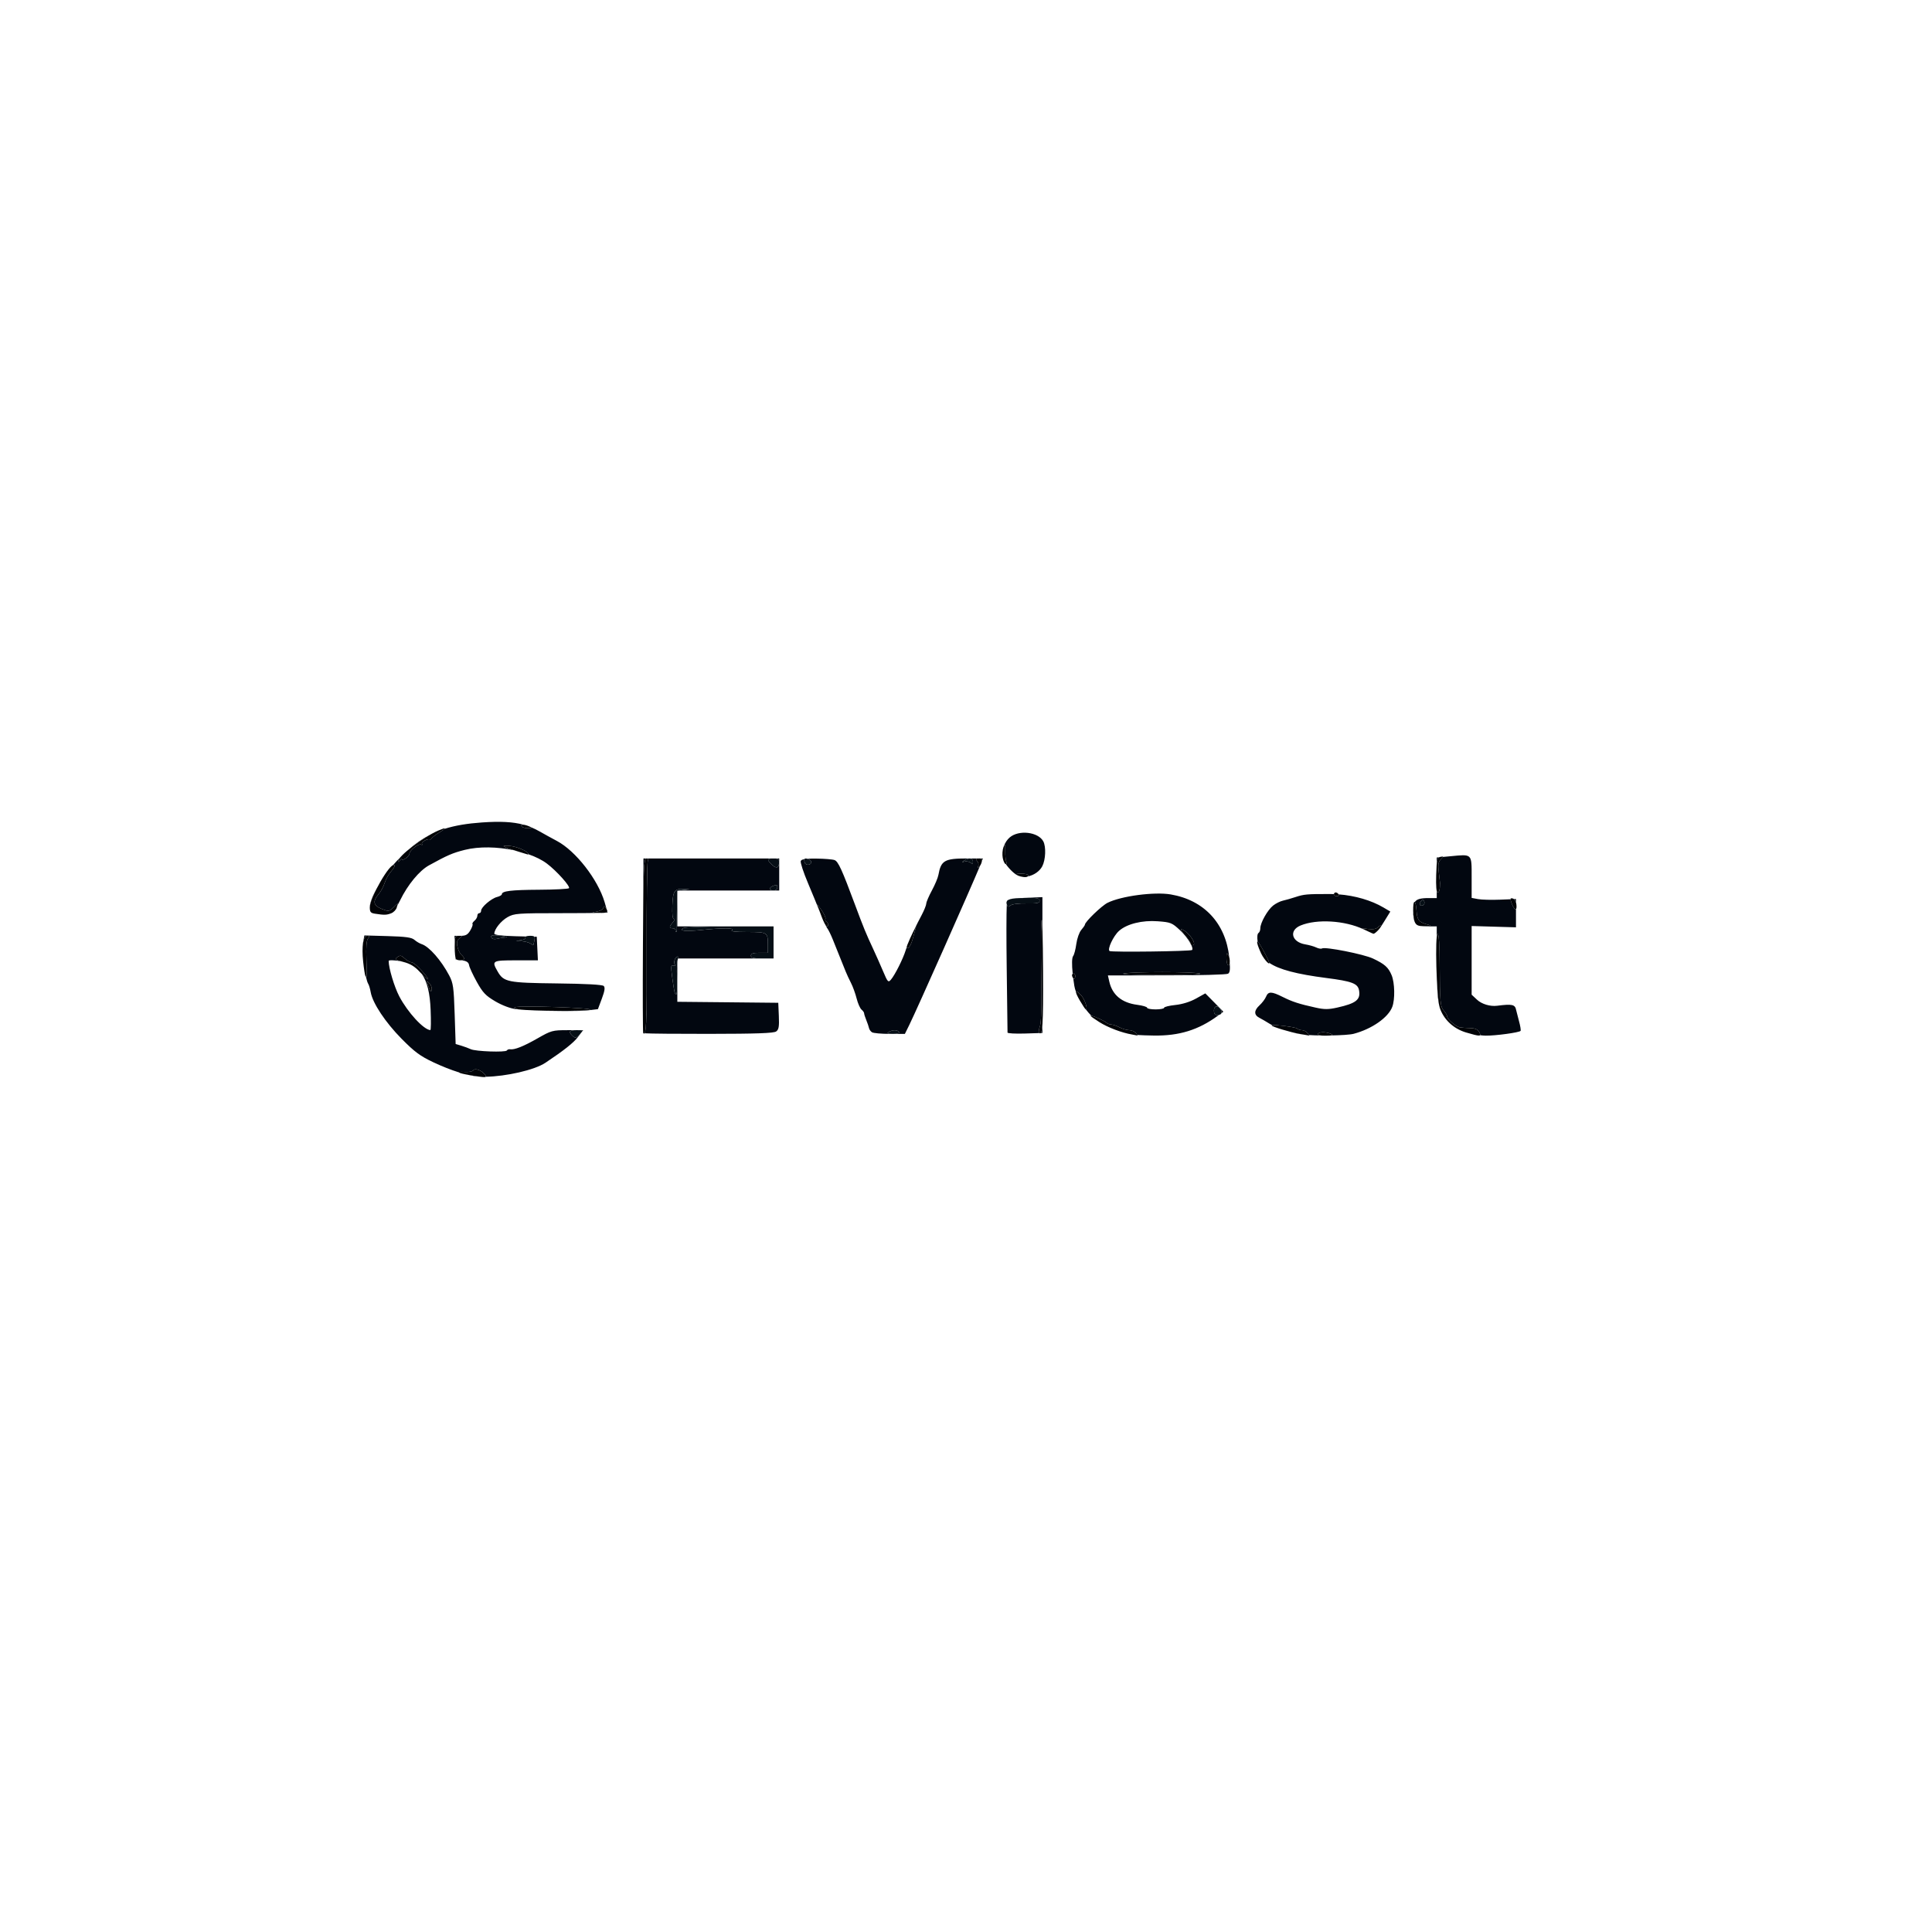
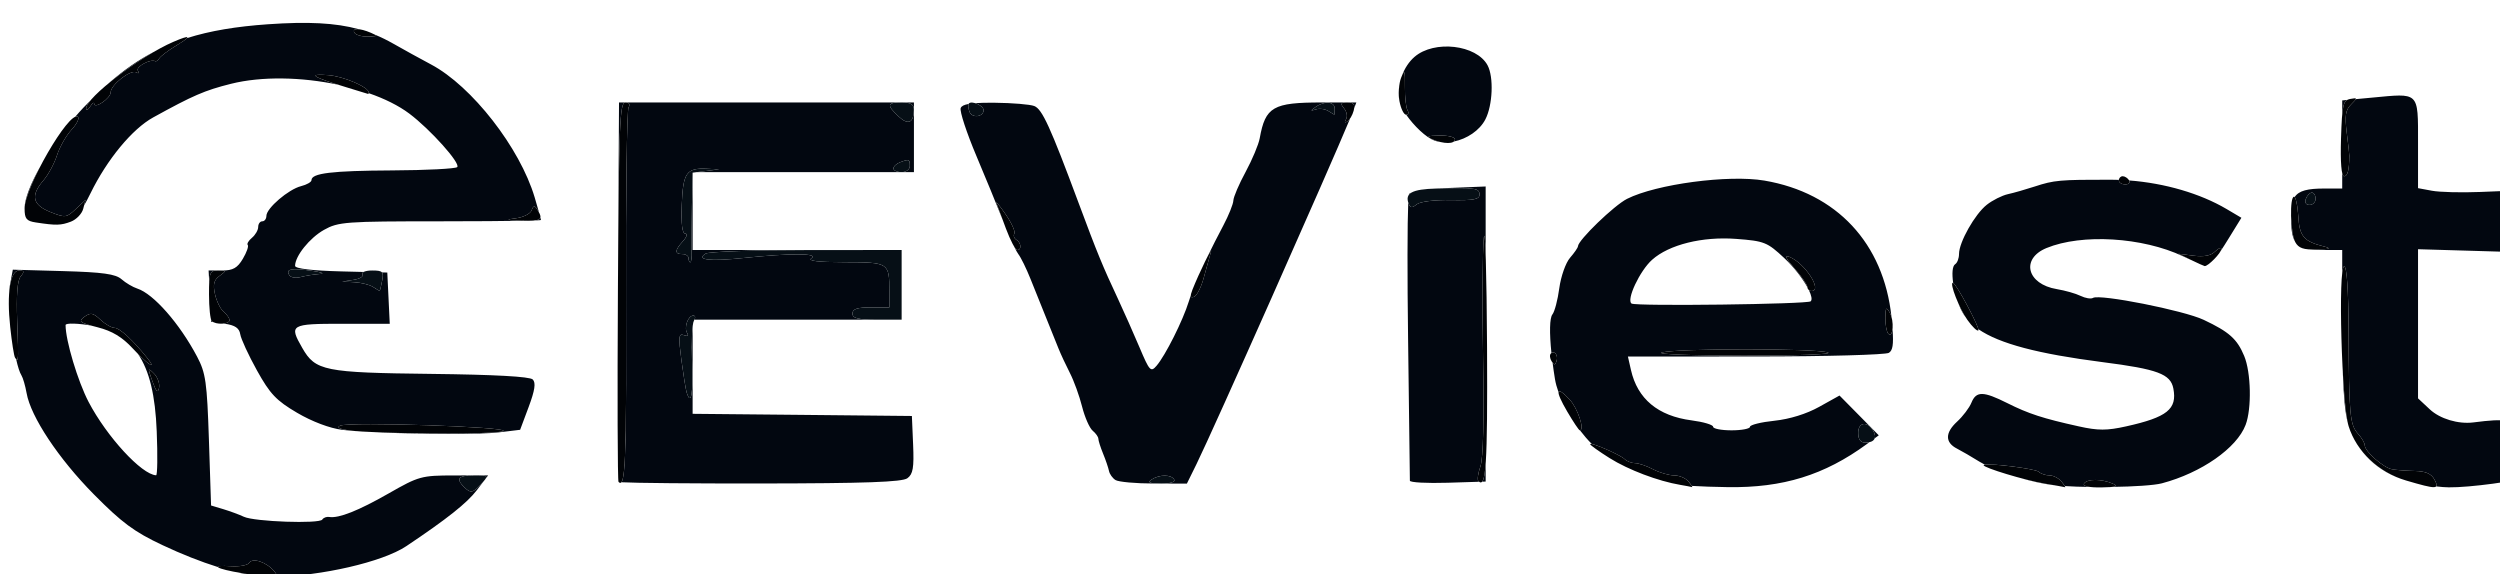
- <svg xmlns="http://www.w3.org/2000/svg" width="1024" height="1024" viewBox="0 0 1024 1024">
+ <svg xmlns="http://www.w3.org/2000/svg" viewBox="190 430 610 140">
  <g>
    <path d="M 643.40 535.62 C643.40,537.22 643.97,538.00 645.14,538.00 C645.51,538.00 645.83,537.97 646.12,537.90 L 645.50 538.36 C635.17,545.92 625.01,549.07 611.54,548.86 C608.36,548.82 605.10,548.70 602.79,548.56 C602.64,548.31 602.36,547.93 602.00,547.50 C601.32,546.67 599.74,546.00 598.49,546.00 C597.25,546.00 594.94,545.33 593.36,544.51 C591.79,543.68 589.80,543.01 588.95,543.01 C588.10,543.00 586.97,542.57 586.45,542.05 C585.51,541.12 579.94,538.62 578.40,538.33 C577.40,537.33 576.43,536.20 575.51,535.00 C576.71,534.88 574.93,529.56 572.99,527.49 C571.27,525.65 570.35,525.10 570.28,525.70 C569.87,524.57 569.58,523.50 569.41,522.50 C569.19,521.12 568.99,519.78 568.83,518.50 C569.28,519.13 569.50,519.01 569.79,518.14 C570.24,516.77 569.40,515.52 568.55,516.14 C568.04,511.19 568.10,507.57 568.79,506.72 C569.33,506.05 570.09,503.16 570.47,500.30 C570.86,497.45 572.03,494.11 573.09,492.90 C574.14,491.69 575.01,490.43 575.02,490.10 C575.05,488.60 583.86,480.10 587.00,478.52 C594.16,474.92 611.76,472.58 620.50,474.06 C638.16,477.07 649.60,489.34 651.52,507.31 C651.41,506.93 651.27,506.58 651.10,506.28 C650.22,504.77 650.06,504.97 650.03,507.58 C650.01,509.28 650.34,511.01 650.75,511.43 C651.31,512.00 651.67,511.33 651.78,510.27 C652.06,514.15 651.81,515.51 650.89,516.09 C650.13,516.57 635.48,516.98 618.36,516.98 L 587.21 517.00 L 587.95 520.26 C589.54,527.33 594.55,531.50 602.75,532.57 C605.64,532.95 608.00,533.65 608.00,534.13 C608.00,534.61 610.03,535.00 612.50,535.00 C614.97,535.00 617.00,534.61 617.00,534.14 C617.00,533.67 619.68,533.00 622.97,532.66 C626.68,532.27 630.80,530.99 633.88,529.27 L 638.84 526.51 L 643.63 531.36 L 648.42 536.22 L 647.43 536.94 C647.61,536.44 647.48,535.78 647.01,535.02 C645.56,532.68 643.40,533.03 643.40,535.62 ZM 273.50 534.88 C270.46,534.50 266.15,532.87 262.49,530.72 C257.40,527.73 255.89,526.13 252.70,520.39 C250.63,516.66 248.79,512.68 248.62,511.55 C248.39,510.07 247.36,509.36 244.90,509.00 L 244.56 508.95 C245.36,508.85 246.00,508.57 246.00,508.12 C246.00,507.64 245.35,506.71 244.56,506.05 C243.77,505.40 242.82,503.46 242.45,501.75 C241.92,499.37 242.19,498.34 243.57,497.32 C245.28,496.08 245.25,496.00 243.19,496.00 C241.63,496.00 241.17,496.30 241.05,498.95 L 240.90 496.00 L 244.24 496.00 C246.84,496.00 247.94,495.38 249.26,493.14 C250.19,491.57 250.72,490.06 250.45,489.78 C250.18,489.51 250.64,488.72 251.48,488.02 C252.31,487.32 253.00,486.14 253.00,485.38 C253.00,484.62 253.45,484.00 254.00,484.00 C254.55,484.00 255.00,483.40 255.00,482.67 C255.00,480.81 260.39,476.19 263.46,475.42 C264.86,475.07 266.00,474.41 266.00,473.96 C266.00,472.26 270.93,471.66 285.67,471.58 C294.01,471.54 301.16,471.17 301.56,470.77 C302.45,469.88 294.98,461.55 289.86,457.71 C287.24,455.75 283.83,454.07 279.99,452.74 C280.00,452.70 280.00,452.66 280.00,452.62 C280.00,451.26 273.81,448.60 270.02,448.33 C265.39,447.99 265.97,448.62 272.45,450.66 C263.64,448.80 253.90,448.56 246.35,450.45 C239.93,452.06 237.08,453.30 227.38,458.65 C222.27,461.46 216.13,468.89 212.08,477.17 C211.52,478.31 211.00,479.30 210.51,480.15 L 210.87 478.77 L 208.49 481.01 C206.21,483.15 205.92,483.18 202.31,481.74 C197.90,479.98 197.40,477.73 200.61,474.00 C201.79,472.62 203.28,469.86 203.92,467.85 C204.57,465.84 206.17,463.03 207.48,461.62 C208.79,460.20 209.46,458.79 208.97,458.48 C208.81,458.38 208.60,458.39 208.35,458.50 C209.01,457.73 209.68,456.98 210.35,456.27 C210.95,455.64 211.55,455.03 212.14,454.44 C211.42,455.29 211.01,455.99 211.02,456.45 C211.02,457.03 211.47,456.83 212.00,456.00 C212.53,455.17 212.98,454.85 212.98,455.29 C213.01,456.70 217.00,453.97 217.00,452.54 C217.00,450.69 221.95,446.85 223.27,447.67 C223.85,448.02 224.01,447.83 223.64,447.23 C223.06,446.29 226.79,444.28 227.89,444.94 C228.10,445.07 228.55,444.74 228.89,444.21 C229.22,443.68 231.07,442.30 233.00,441.13 C234.48,440.23 235.35,439.62 235.62,439.30 C241.29,437.50 247.68,436.46 255.39,435.92 C265.05,435.25 271.79,435.55 277.53,437.12 C276.54,437.02 276.08,437.32 276.50,438.00 C276.84,438.55 278.33,438.97 279.81,438.93 C281.59,438.88 282.09,438.82 281.50,438.47 C283.02,439.09 284.49,439.82 285.97,440.66 C288.46,442.08 292.60,444.36 295.18,445.73 C305.13,451.01 316.86,466.06 320.46,478.16 C320.87,479.55 321.24,480.85 321.52,481.84 C321.41,481.64 321.28,481.41 321.12,481.17 C320.44,480.08 320.17,480.12 319.70,481.35 C319.38,482.18 317.63,483.05 315.81,483.27 C313.20,483.59 313.50,483.71 317.25,483.84 C317.46,483.85 317.66,483.85 317.86,483.86 C313.43,483.94 305.90,484.00 297.39,484.00 C274.26,484.00 272.55,484.13 269.05,486.09 C265.55,488.06 262.00,492.48 262.00,494.87 C262.00,495.54 266.15,496.04 273.25,496.22 L 278.73 496.36 C278.44,496.51 278.32,496.71 278.46,496.93 C278.77,497.44 277.79,498.05 276.27,498.28 L 273.50 498.70 L 276.50 498.87 C278.15,498.96 280.17,499.47 281.00,500.00 C281.83,500.53 282.56,500.98 282.63,500.98 C282.71,500.99 282.98,499.88 283.24,498.50 C283.45,497.44 283.49,496.82 283.19,496.47 L 284.50 496.50 L 284.80 502.75 L 285.10 509.00 L 273.55 509.00 C260.83,509.00 260.49,509.21 263.75,514.89 C266.96,520.50 269.11,520.93 295.20,521.23 C310.68,521.41 319.28,521.88 319.99,522.59 C320.79,523.39 320.51,525.23 319.00,529.28 L 316.91 534.87 L 311.70 535.50 C307.36,536.04 292.78,535.96 282.38,535.50 C293.54,535.94 311.78,535.87 312.82,535.18 C314.34,534.16 275.47,532.86 273.04,533.85 C272.05,534.25 272.76,534.66 275.00,534.99 C275.54,535.07 276.26,535.14 277.12,535.21 C275.69,535.11 274.46,535.00 273.50,534.88 ZM 357.54 525.75 C358.62,529.16 359.16,526.12 358.86,518.25 C358.73,514.84 358.79,511.59 359.00,509.74 L 359.00 530.97 L 385.75 531.23 L 412.50 531.50 L 412.80 538.48 C413.04,544.12 412.78,545.69 411.40,546.69 C410.14,547.62 401.11,547.94 375.53,547.97 C358.94,547.99 344.87,547.86 341.62,547.67 C342.69,546.36 342.86,536.43 342.76,502.71 C342.68,477.80 342.96,456.87 343.37,456.21 C343.83,455.46 343.53,455.00 342.58,455.00 C341.22,455.00 341.01,460.38 340.77,501.08 L 341.04 455.00 L 413.00 455.00 L 413.00 472.00 L 360.02 472.00 L 362.25 471.72 L 365.50 471.32 L 362.50 471.18 C357.50,470.93 356.65,472.15 356.35,479.93 C356.17,484.62 356.46,487.00 357.20,487.00 C357.82,487.00 357.58,487.81 356.65,488.83 C354.60,491.10 354.56,492.00 356.50,492.00 C357.33,492.00 358.00,492.45 358.00,493.00 C358.00,493.55 358.20,494.00 358.44,494.00 C358.68,494.00 358.83,492.76 358.77,491.25 C358.71,489.74 358.74,484.82 358.83,480.31 L 359.00 472.13 L 359.00 491.00 L 410.00 491.00 L 386.75 491.02 C373.96,491.02 362.90,491.41 362.17,491.88 C359.72,493.43 363.16,493.82 371.54,492.94 C382.83,491.76 389.88,491.78 388.00,493.00 C386.97,493.66 389.55,493.97 396.14,493.98 C406.87,494.00 407.00,494.09 407.00,501.08 L 407.00 505.00 L 402.50 505.00 C399.17,505.00 398.00,505.39 398.00,506.50 C398.00,507.67 399.33,508.00 404.00,508.00 L 359.46 508.00 C359.74,507.43 359.62,507.00 359.17,507.00 C357.87,507.00 356.84,509.93 357.66,511.26 C358.07,511.92 357.75,512.12 356.85,511.77 C355.60,511.29 355.51,512.17 356.26,517.85 C356.75,521.51 357.32,525.06 357.54,525.75 ZM 462.18 547.13 C461.46,546.68 460.74,545.67 460.59,544.90 C460.43,544.13 459.79,542.23 459.15,540.68 C458.52,539.14 458.00,537.50 458.00,537.06 C458.00,536.61 457.38,535.73 456.61,535.09 C455.85,534.46 454.69,531.82 454.03,529.22 C453.38,526.62 452.04,522.92 451.05,521.00 C450.07,519.08 448.81,516.38 448.26,515.00 C447.71,513.62 446.35,510.25 445.24,507.50 C444.12,504.75 442.41,500.48 441.42,498.00 C440.43,495.52 439.11,492.83 438.47,492.00 C438.23,491.69 437.86,491.01 437.41,490.10 C437.75,490.67 438.03,491.00 438.20,491.00 C439.34,491.00 439.19,489.24 437.98,488.49 C437.42,488.14 437.21,487.47 437.50,487.00 C437.79,486.53 436.84,484.42 435.39,482.32 C433.94,480.22 432.92,478.96 433.12,479.53 C433.28,479.95 433.90,481.61 434.64,483.62 C433.22,480.02 430.49,473.37 428.27,468.12 C425.86,462.42 424.12,457.13 424.41,456.37 C424.59,455.90 425.18,455.57 426.35,455.36 C426.19,455.72 426.27,456.53 426.56,457.29 C427.18,458.90 430.00,458.55 430.00,456.86 C430.00,456.22 428.94,455.48 427.95,455.17 C429.16,455.08 430.72,455.05 432.72,455.07 C437.00,455.11 441.34,455.47 442.36,455.87 C444.30,456.63 446.26,460.93 453.17,479.50 C457.70,491.68 459.04,494.94 462.82,503.00 C464.23,506.02 466.58,511.32 468.04,514.76 C470.48,520.54 470.79,520.88 472.19,519.26 C474.34,516.77 478.63,508.22 480.07,503.55 C480.21,503.10 480.37,502.62 480.55,502.11 C480.53,502.55 480.79,502.63 481.34,502.42 C482.04,502.16 483.11,500.04 483.73,497.72 C484.36,495.40 485.13,492.60 485.46,491.50 C485.70,490.70 485.30,491.32 484.63,492.61 C485.77,490.25 487.07,487.70 488.50,485.00 C489.81,482.52 490.91,479.79 490.94,478.93 C490.97,478.06 492.32,474.91 493.94,471.93 C495.55,468.94 497.10,465.26 497.37,463.74 C498.76,456.06 500.60,455.00 512.52,455.00 L 520.95 455.00 L 520.41 456.42 C520.56,455.36 520.11,455.00 518.78,455.00 C517.12,455.00 516.97,455.26 517.96,456.46 C518.63,457.26 518.84,458.45 518.43,459.11 C517.99,459.82 518.11,460.05 518.72,459.67 C518.95,459.53 519.20,459.26 519.43,458.91 C514.43,470.99 485.95,535.12 481.94,543.25 L 479.60 548.00 L 471.55 547.98 C467.12,547.98 462.91,547.59 462.18,547.13 ZM 698.50 548.00 C698.26,548.39 698.80,548.67 699.96,548.82 C697.75,548.79 695.64,548.72 693.82,548.60 C693.67,548.35 693.38,547.96 693.00,547.50 C692.32,546.67 691.00,546.00 690.08,546.00 C689.15,546.00 687.97,545.61 687.45,545.12 C686.64,544.38 676.19,543.07 674.29,543.37 C673.82,543.13 673.39,542.89 673.01,542.66 C671.10,541.47 668.63,540.04 667.52,539.47 C664.57,537.97 664.57,535.61 667.51,532.90 C668.95,531.58 670.53,529.49 671.03,528.25 C672.20,525.40 673.91,525.42 679.78,528.36 C684.94,530.95 688.50,532.11 697.25,534.04 C701.91,535.08 704.09,535.08 708.75,534.04 C718.79,531.81 721.26,529.84 720.30,524.80 C719.62,521.26 716.48,520.08 703.02,518.36 C687.33,516.34 677.88,513.88 672.71,510.31 C672.28,508.48 667.48,499.57 666.57,499.03 C666.25,496.77 666.36,494.90 667.07,494.46 C667.58,494.14 668.00,493.02 668.00,491.97 C668.00,489.11 671.87,482.25 674.77,479.97 C676.17,478.86 678.49,477.70 679.91,477.38 C681.34,477.07 684.30,476.22 686.50,475.50 C691.22,473.96 692.52,473.84 705.00,473.85 C705.67,473.85 706.34,473.86 707.01,473.89 C707.00,473.92 707.00,473.96 707.00,474.00 C707.00,474.55 707.70,475.00 708.56,475.00 C709.40,475.00 709.83,474.57 709.52,474.03 C718.20,474.69 726.83,477.20 733.28,481.00 L 736.90 483.14 L 733.93 487.96 C733.13,489.26 732.46,490.33 731.87,491.21 C731.95,491.03 732.00,490.89 732.00,490.77 C732.00,490.27 731.32,490.54 730.49,491.36 C729.47,492.38 727.77,492.72 725.24,492.39 L 721.50 491.91 L 724.50 493.37 C724.54,493.39 724.59,493.42 724.63,493.44 C724.03,493.18 723.37,492.87 722.63,492.52 C712.78,487.86 697.97,486.97 689.35,490.52 C682.99,493.14 684.56,499.35 691.89,500.55 C693.87,500.88 696.47,501.61 697.65,502.19 C698.84,502.77 700.21,502.99 700.69,502.69 C702.33,501.68 722.84,505.74 727.70,508.04 C733.91,510.97 735.85,512.70 737.58,516.85 C739.26,520.86 739.44,529.71 737.93,533.67 C735.78,539.34 727.12,545.38 717.50,547.93 C715.64,548.42 710.68,548.73 705.34,548.81 C706.52,548.68 706.50,548.43 705.50,548.00 C702.72,546.81 699.24,546.81 698.50,548.00 ZM 303.20 548.80 C304.83,550.43 305.40,550.33 307.50,548.00 C307.70,547.78 307.87,547.59 308.02,547.41 L 306.36 549.59 C303.98,552.72 299.02,556.65 289.14,563.26 C283.27,567.19 268.17,570.53 257.49,570.70 C257.72,570.47 257.45,570.04 256.91,569.39 C255.05,567.15 251.65,566.01 250.81,567.33 C250.43,567.93 248.43,568.30 246.35,568.16 C244.02,568.01 243.02,568.11 243.16,568.36 C238.97,567.05 234.38,565.24 229.62,563.00 C222.74,559.76 219.74,557.54 212.87,550.59 C204.29,541.91 197.50,531.69 196.49,525.92 C196.17,524.13 195.61,522.18 195.23,521.58 C194.79,520.88 194.35,519.47 193.94,517.66 C194.52,518.35 194.51,516.82 194.20,508.45 C193.96,502.00 194.23,498.43 195.04,497.45 C196.01,496.29 195.93,496.00 194.67,496.00 C193.33,496.00 192.48,498.07 192.23,501.57 C192.26,500.78 192.32,500.10 192.42,499.56 L 193.13 495.80 L 205.46 496.15 C215.08,496.42 218.20,496.86 219.65,498.13 C220.67,499.03 222.40,500.05 223.50,500.41 C227.46,501.69 233.82,508.94 238.09,517.02 C240.20,521.02 240.51,523.20 240.98,537.42 L 241.50 553.34 L 244.50 554.24 C246.15,554.74 248.40,555.57 249.50,556.09 C252.05,557.30 267.97,557.86 268.64,556.77 C268.92,556.32 269.68,556.03 270.33,556.14 C272.67,556.51 277.42,554.63 284.88,550.37 C292.18,546.20 292.84,546.01 300.80,546.01 L 305.23 546.00 C301.80,546.06 301.25,546.85 303.20,548.80 ZM 801.28 478.94 C802.16,481.26 803.05,482.24 803.50,481.81 L 803.50 491.50 L 780.00 490.81 L 780.00 527.20 L 782.87 529.88 C785.35,532.20 789.83,533.54 793.50,533.07 C801.63,532.03 803.05,532.37 803.63,535.50 C803.73,536.05 804.39,538.62 805.10,541.22 C805.82,543.81 806.18,546.15 805.92,546.41 C805.05,547.29 792.54,548.99 787.50,548.91 C786.63,548.90 785.57,548.82 784.43,548.68 C784.67,548.41 784.46,547.85 784.00,547.00 C783.24,545.58 781.86,544.98 779.21,544.92 C777.17,544.88 774.66,544.69 773.64,544.50 C771.50,544.09 767.00,540.13 767.00,538.65 C767.00,538.11 766.26,536.84 765.35,535.83 C763.36,533.64 763.14,531.15 763.06,510.75 C763.02,500.87 762.62,495.00 761.99,495.00 C761.79,495.00 761.62,495.59 761.50,496.63 L 761.50 491.00 L 756.29 491.00 C755.28,491.00 754.41,490.96 753.66,490.87 C754.14,490.90 754.68,490.90 755.29,490.88 C758.56,490.79 758.94,490.62 757.00,490.13 C752.11,488.90 751.06,487.65 750.78,482.73 C750.64,480.43 750.27,478.51 749.89,478.09 C750.95,476.48 753.11,476.00 757.18,476.00 L 761.50 476.00 L 761.50 472.23 C761.62,472.74 761.78,473.00 761.96,473.00 C762.82,473.00 763.20,471.53 763.24,468.00 C763.25,467.73 762.96,465.18 762.60,462.34 C762.09,458.22 762.30,456.85 763.66,455.49 C764.33,454.81 764.72,454.41 764.81,454.19 L 769.00 453.80 C774.53,453.28 777.29,452.91 778.66,454.12 C780.11,455.40 780.00,458.46 780.00,465.02 L 780.00 475.91 L 783.39 476.54 C785.25,476.89 790.54,477.03 795.14,476.84 L 800.60 476.62 C800.61,477.04 800.84,477.77 801.28,478.94 ZM 534.01 547.29 C534.02,546.85 533.82,531.19 533.57,512.47 C533.37,497.47 533.39,484.34 533.61,479.40 C533.64,479.50 533.67,479.59 533.71,479.68 C534.12,480.75 534.55,480.79 535.65,479.88 C536.48,479.19 539.98,478.75 544.03,478.83 C549.57,478.93 551.00,478.65 551.00,477.48 C551.00,475.95 550.02,475.76 541.53,475.97 C542.17,475.93 542.83,475.89 543.50,475.87 L 552.50 475.50 L 552.50 492.22 C552.37,488.33 552.21,486.64 552.06,488.00 C551.73,491.02 551.64,504.13 551.87,517.12 C552.14,532.30 551.91,541.83 551.23,543.78 C550.64,545.46 550.41,547.08 550.72,547.39 C550.78,547.45 550.84,547.50 550.90,547.55 L 543.25 547.79 C538.16,547.95 534.01,547.72 534.01,547.29 ZM 631.81 503.52 C632.22,503.12 632.00,502.10 631.36,500.77 C631.53,500.91 631.76,501.00 632.00,501.00 C634.82,501.00 630.35,494.12 626.59,492.67 C625.34,492.19 625.74,493.07 627.89,495.52 C629.60,497.47 631.00,499.50 631.00,500.03 C631.00,500.05 631.00,500.07 631.00,500.08 C629.81,497.92 627.71,495.18 625.39,493.00 C621.21,489.09 620.52,488.81 613.63,488.29 C605.39,487.67 597.26,489.68 593.12,493.38 C590.10,496.06 586.75,503.23 588.11,504.07 C589.23,504.76 631.10,504.23 631.81,503.52 ZM 228.24 535.25 C227.90,526.53 226.48,520.45 223.64,516.32 C226.56,519.28 228.18,520.17 225.87,517.28 C222.48,513.04 219.18,510.00 217.96,510.00 C217.23,510.00 215.67,509.10 214.50,508.00 C212.71,506.32 212.10,506.21 210.61,507.29 C209.26,508.29 209.34,508.63 212.25,509.44 C209.29,508.91 206.00,508.75 206.00,509.32 C206.00,513.09 208.98,523.03 211.62,528.08 C216.07,536.56 224.55,545.79 228.09,545.97 C228.41,545.99 228.48,541.16 228.24,535.25 ZM 540.00 464.30 C537.94,463.55 534.98,460.69 533.12,458.00 C533.67,457.99 533.81,457.49 533.43,456.89 C533.06,456.29 532.77,453.70 532.80,451.14 C532.83,447.49 532.74,446.91 532.09,448.43 C532.75,446.65 533.81,445.03 535.14,443.88 C539.95,439.71 550.27,440.90 552.97,445.94 C554.50,448.80 554.22,455.68 552.43,459.13 C551.02,461.86 547.91,463.89 544.75,464.53 C544.91,464.39 545.00,464.21 545.00,464.00 C545.00,463.45 543.31,463.03 541.25,463.07 C538.24,463.13 537.90,463.31 539.50,464.00 C540.18,464.29 540.86,464.51 541.49,464.66 C540.98,464.59 540.48,464.47 540.00,464.30 ZM 595.50 516.00 C593.85,516.42 602.85,516.77 615.50,516.78 C628.40,516.79 637.40,516.45 636.00,516.00 C632.82,514.98 599.50,514.98 595.50,516.00 ZM 409.25 458.41 C411.59,460.62 412.96,460.01 412.98,456.75 C413.00,455.47 412.20,455.00 410.00,455.00 C406.41,455.00 406.28,455.61 409.25,458.41 ZM 260.60 497.16 C260.94,497.72 262.19,497.92 263.36,497.60 C264.54,497.29 266.62,496.95 268.00,496.86 C269.38,496.77 268.48,496.41 266.00,496.06 C261.01,495.36 259.66,495.63 260.60,497.16 ZM 471.00 547.00 C469.89,547.72 470.48,547.97 473.31,547.98 C475.60,547.99 476.87,547.60 476.50,547.00 C475.72,545.74 472.96,545.74 471.00,547.00 ZM 408.00 471.11 C408.00,471.60 408.90,472.00 410.00,472.00 C411.11,472.00 412.00,471.33 412.00,470.50 C412.00,468.82 411.82,468.75 409.58,469.61 C408.71,469.94 408.00,470.62 408.00,471.11 ZM 514.09 457.08 C514.87,457.57 515.54,457.98 515.58,457.98 C515.63,457.99 515.67,457.33 515.67,456.50 C515.67,454.76 513.17,454.55 511.00,456.11 C509.69,457.05 509.70,457.12 511.09,456.69 C511.97,456.41 513.32,456.59 514.09,457.08 ZM 227.18 523.00 C228.10,525.60 228.52,526.02 228.81,524.63 C229.02,523.60 228.46,522.03 227.56,521.13 C226.05,519.62 226.02,519.77 227.18,523.00 ZM 752.64 478.50 C752.29,479.41 752.64,480.00 753.53,480.00 C754.34,480.00 755.00,479.33 755.00,478.50 C755.00,477.67 754.60,477.00 754.11,477.00 C753.62,477.00 752.95,477.67 752.64,478.50 ZM 216.52 450.32 C220.12,447.17 223.71,444.65 227.55,442.65 C223.77,444.84 219.68,447.71 216.52,450.32 ZM 552.50 543.18 L 552.50 547.50 L 551.65 547.53 C552.03,547.07 552.31,545.74 552.50,543.18 ZM 761.50 457.90 L 761.50 454.50 L 762.73 454.38 C762.05,454.76 761.71,455.62 761.50,457.90 ZM 762.86 533.16 C762.21,530.75 761.82,526.81 761.63,520.51 C761.93,525.95 762.35,530.78 762.86,533.16 ZM 196.00 480.87 C196.00,480.84 196.00,480.80 196.00,480.77 C196.00,478.53 197.48,474.80 199.80,470.67 C197.67,474.79 196.02,478.85 196.00,480.87 ZM 802.40 476.54 L 803.50 476.50 L 803.50 478.36 C803.26,477.59 802.86,476.93 802.40,476.54 ZM 749.95 488.89 C749.22,487.62 749.00,485.64 749.00,482.60 C749.00,482.32 749.00,482.04 749.01,481.78 C749.00,484.35 749.34,487.53 749.95,488.89 ZM 251.50 570.37 C250.37,570.19 249.17,569.96 247.93,569.67 C248.29,569.73 248.67,569.80 249.06,569.86 C251.04,570.19 252.60,570.44 253.82,570.62 C253.00,570.56 252.22,570.48 251.50,570.37 ZM 690.50 548.30 C688.36,548.02 685.77,547.43 683.20,546.69 C685.27,547.24 687.28,547.72 688.76,547.97 C689.64,548.12 690.49,548.26 691.23,548.39 C690.97,548.36 690.73,548.33 690.50,548.30 ZM 321.85 483.06 C321.95,483.41 322.00,483.63 322.00,483.68 C322.00,483.72 321.47,483.76 320.49,483.79 C321.34,483.68 321.77,483.46 321.85,483.06 ZM 777.07 547.24 C772.41,545.87 768.55,543.16 765.92,539.54 C768.58,543.13 772.52,545.90 777.07,547.24 ZM 308.56 546.71 C308.90,546.11 308.36,546.02 306.55,546.00 L 309.10 546.00 L 308.56 546.71 ZM 667.83 504.00 C668.36,505.19 668.98,506.40 669.58,507.36 C669.40,507.11 669.22,506.86 669.07,506.61 C668.61,505.87 668.19,504.97 667.83,504.00 ZM 241.67 508.33 C241.76,508.42 241.86,508.50 241.99,508.57 L 241.50 508.50 L 241.47 507.88 C241.53,508.11 241.60,508.27 241.67,508.33 ZM 531.47 454.68 C531.46,454.64 531.45,454.60 531.44,454.55 C531.25,453.49 531.23,452.36 531.38,451.23 C531.27,452.39 531.29,453.66 531.47,454.68 ZM 533.75 477.57 C533.77,477.45 533.78,477.37 533.81,477.34 C533.88,477.22 534.09,477.10 534.41,476.99 C534.12,477.16 533.90,477.35 533.75,477.57 ZM 582.73 541.77 C582.37,541.55 582.02,541.33 581.70,541.11 C582.03,541.32 582.38,541.54 582.73,541.77 ZM 600.00 548.31 C599.83,548.28 599.67,548.25 599.50,548.22 C599.67,548.25 599.83,548.28 600.00,548.31 C600.02,548.31 600.04,548.32 600.07,548.32 C600.04,548.32 600.02,548.31 600.00,548.31 Z" fill="rgba(2,7,16,1)" />
    <path d="M 398.00 506.50 C398.00,505.39 399.17,505.00 402.50,505.00 L 407.00 505.00 L 407.00 501.08 C407.00,494.09 406.87,494.00 396.14,493.98 C389.55,493.97 386.97,493.66 388.00,493.00 C389.88,491.78 382.83,491.76 371.54,492.94 C363.16,493.82 359.72,493.43 362.17,491.88 C362.90,491.41 373.96,491.02 386.75,491.02 L 410.00 491.00 L 410.00 508.00 L 404.00 508.00 C399.33,508.00 398.00,507.67 398.00,506.50 ZM 358.00 493.00 C358.00,492.45 357.33,492.00 356.50,492.00 C354.56,492.00 354.60,491.10 356.65,488.83 C357.58,487.81 357.82,487.00 357.20,487.00 C356.46,487.00 356.17,484.62 356.35,479.93 C356.65,472.15 357.50,470.93 362.50,471.18 L 365.50 471.32 L 359.00 472.13 L 358.83 480.31 C358.74,484.82 358.71,489.74 358.77,491.25 C358.83,492.76 358.68,494.00 358.44,494.00 C358.20,494.00 358.00,493.55 358.00,493.00 ZM 533.71 479.68 C532.73,477.13 534.51,476.16 540.51,476.00 C549.94,475.74 551.00,475.89 551.00,477.48 C551.00,478.65 549.57,478.93 544.03,478.83 C539.98,478.75 536.48,479.19 535.65,479.88 C534.55,480.79 534.12,480.75 533.71,479.68 ZM 357.54 525.75 C357.32,525.06 356.75,521.51 356.26,517.85 C355.51,512.17 355.60,511.29 356.85,511.77 C357.75,512.12 358.07,511.92 357.66,511.26 C356.84,509.93 357.87,507.00 359.17,507.00 C359.69,507.00 359.76,507.56 359.32,508.25 C358.88,508.94 358.67,513.44 358.86,518.25 C359.16,526.12 358.62,529.16 357.54,525.75 ZM 281.00 500.00 C280.17,499.47 278.15,498.96 276.50,498.87 L 273.50 498.70 L 276.27 498.28 C277.79,498.05 278.77,497.44 278.46,496.93 C278.14,496.42 279.20,496.00 280.80,496.00 C283.38,496.00 283.67,496.29 283.24,498.50 C282.98,499.88 282.71,500.99 282.63,500.98 C282.56,500.98 281.83,500.53 281.00,500.00 ZM 409.25 458.41 C406.28,455.61 406.41,455.00 410.00,455.00 C412.20,455.00 413.00,455.47 412.98,456.75 C412.96,460.01 411.59,460.62 409.25,458.41 ZM 303.20 548.80 C301.17,546.77 301.85,546.00 305.65,546.00 C309.25,546.00 309.28,546.03 307.50,548.00 C305.40,550.33 304.83,550.43 303.20,548.80 ZM 643.40 535.62 C643.40,533.03 645.56,532.68 647.01,535.02 C648.11,536.80 647.35,538.00 645.14,538.00 C643.97,538.00 643.40,537.22 643.40,535.62 ZM 260.60 497.16 C259.66,495.63 261.01,495.36 266.00,496.06 C268.48,496.41 269.38,496.77 268.00,496.86 C266.62,496.95 264.54,497.29 263.36,497.60 C262.19,497.92 260.94,497.72 260.60,497.16 ZM 426.56 457.29 C426.23,456.42 426.17,455.50 426.43,455.23 C427.16,454.51 430.00,455.81 430.00,456.86 C430.00,458.55 427.18,458.90 426.56,457.29 ZM 471.00 547.00 C472.96,545.74 475.72,545.74 476.50,547.00 C476.87,547.60 475.60,547.99 473.31,547.98 C470.48,547.97 469.89,547.72 471.00,547.00 ZM 408.00 471.11 C408.00,470.62 408.71,469.94 409.58,469.61 C411.82,468.75 412.00,468.82 412.00,470.50 C412.00,471.33 411.11,472.00 410.00,472.00 C408.90,472.00 408.00,471.60 408.00,471.11 ZM 514.09 457.08 C513.32,456.59 511.97,456.41 511.09,456.69 C509.70,457.12 509.69,457.05 511.00,456.11 C513.17,454.55 515.67,454.76 515.67,456.50 C515.67,457.33 515.63,457.99 515.58,457.98 C515.54,457.98 514.87,457.57 514.09,457.08 ZM 752.64 478.50 C752.95,477.67 753.62,477.00 754.11,477.00 C754.60,477.00 755.00,477.67 755.00,478.50 C755.00,479.33 754.34,480.00 753.53,480.00 C752.64,480.00 752.29,479.41 752.64,478.50 Z" fill="rgba(6,15,22,1)" />
    <path d="M 249.06 569.86 C242.61,568.79 241.03,567.80 246.35,568.16 C248.43,568.30 250.43,567.93 250.81,567.33 C251.65,566.01 255.05,567.15 256.91,569.39 C258.47,571.28 257.81,571.32 249.06,569.86 ZM 600.00 548.31 C594.62,547.41 587.28,544.63 582.75,541.78 C580.14,540.14 578.00,538.61 578.00,538.38 C578.00,537.77 585.36,540.96 586.45,542.05 C586.97,542.57 588.10,543.00 588.95,543.01 C589.80,543.01 591.79,543.68 593.36,544.51 C594.94,545.33 597.25,546.00 598.49,546.00 C599.74,546.00 601.32,546.67 602.00,547.50 C602.68,548.33 603.08,548.94 602.87,548.86 C602.67,548.79 601.38,548.54 600.00,548.31 ZM 688.76 547.97 C684.07,547.18 674.00,544.14 674.00,543.51 C674.00,542.80 686.56,544.31 687.45,545.12 C687.97,545.61 689.15,546.00 690.08,546.00 C691.00,546.00 692.32,546.67 693.00,547.50 C693.68,548.33 694.08,548.95 693.87,548.88 C693.67,548.82 691.37,548.41 688.76,547.97 ZM 698.50 548.00 C699.24,546.81 702.72,546.81 705.50,548.00 C707.00,548.64 706.30,548.88 702.69,548.93 C699.72,548.97 698.12,548.62 698.50,548.00 ZM 777.07 547.24 C770.37,545.27 764.99,540.17 763.06,533.98 C761.36,528.49 760.44,495.00 761.99,495.00 C762.62,495.00 763.02,500.87 763.06,510.75 C763.14,531.15 763.36,533.64 765.35,535.83 C766.26,536.84 767.00,538.11 767.00,538.65 C767.00,540.13 771.50,544.09 773.64,544.50 C774.66,544.69 777.17,544.88 779.21,544.92 C781.86,544.98 783.24,545.58 784.00,547.00 C785.31,549.44 784.62,549.46 777.07,547.24 ZM 340.92 547.58 C340.69,547.36 340.62,526.43 340.77,501.08 C341.01,460.38 341.22,455.00 342.58,455.00 C343.53,455.00 343.83,455.46 343.37,456.21 C342.96,456.87 342.68,477.80 342.76,502.71 C342.88,542.84 342.61,549.28 340.92,547.58 ZM 550.72 547.39 C550.41,547.08 550.64,545.46 551.23,543.78 C551.91,541.83 552.14,532.30 551.87,517.12 C551.64,504.13 551.73,491.02 552.06,488.00 C552.40,484.98 552.75,496.99 552.84,514.69 C552.98,543.53 552.61,549.28 550.72,547.39 ZM 275.00 534.99 C272.76,534.66 272.05,534.25 273.04,533.85 C275.47,532.86 314.34,534.16 312.82,535.18 C311.48,536.08 281.39,535.92 275.00,534.99 ZM 572.42 530.45 C569.35,525.22 569.61,523.89 572.99,527.49 C574.96,529.58 576.75,535.00 575.47,535.00 C575.26,535.00 573.89,532.95 572.42,530.45 ZM 227.18 523.00 C226.02,519.77 226.05,519.62 227.56,521.13 C228.46,522.03 229.02,523.60 228.81,524.63 C228.52,526.02 228.10,525.60 227.18,523.00 ZM 222.44 515.07 C219.84,512.25 217.39,510.77 213.83,509.86 C209.40,508.73 209.05,508.44 210.61,507.29 C212.10,506.21 212.71,506.32 214.50,508.00 C215.67,509.10 217.23,510.00 217.96,510.00 C219.18,510.00 222.48,513.04 225.87,517.28 C228.48,520.54 226.07,518.99 222.44,515.07 ZM 568.58 518.13 C568.15,517.44 568.07,516.60 568.40,516.27 C569.29,515.37 570.27,516.69 569.79,518.14 C569.45,519.15 569.21,519.15 568.58,518.13 ZM 193.66 517.25 C193.41,516.84 192.88,513.47 192.49,509.77 C191.61,501.52 192.48,496.00 194.67,496.00 C195.93,496.00 196.01,496.29 195.04,497.45 C194.23,498.43 193.96,502.00 194.20,508.45 C194.55,518.00 194.52,518.65 193.66,517.25 ZM 595.50 516.00 C599.50,514.98 632.82,514.98 636.00,516.00 C637.40,516.45 628.40,516.79 615.50,516.78 C602.85,516.77 593.85,516.42 595.50,516.00 ZM 650.75 511.43 C650.34,511.01 650.01,509.28 650.03,507.58 C650.06,504.97 650.22,504.77 651.10,506.28 C652.24,508.24 651.94,512.64 650.75,511.43 ZM 670.04 508.05 C668.07,505.29 665.61,499.00 666.50,499.00 C667.23,499.00 673.19,510.14 672.72,510.62 C672.44,510.89 671.24,509.74 670.04,508.05 ZM 241.67 508.33 C241.30,507.97 241.00,505.04 241.00,501.83 C241.00,496.50 241.19,496.00 243.19,496.00 C245.25,496.00 245.28,496.08 243.57,497.32 C242.19,498.34 241.92,499.37 242.45,501.75 C242.82,503.46 243.77,505.40 244.56,506.05 C245.35,506.71 246.00,507.64 246.00,508.12 C246.00,509.15 242.64,509.31 241.67,508.33 ZM 480.95 500.70 C482.53,496.69 486.06,489.47 485.46,491.50 C485.13,492.60 484.36,495.40 483.73,497.72 C483.11,500.04 482.04,502.16 481.34,502.42 C480.42,502.78 480.32,502.32 480.95,500.70 ZM 631.00 500.03 C631.00,499.50 629.60,497.47 627.89,495.52 C625.74,493.07 625.34,492.19 626.59,492.67 C630.35,494.12 634.82,501.00 632.00,501.00 C631.45,501.00 631.00,500.57 631.00,500.03 ZM 724.50 493.37 L 721.50 491.91 L 725.24 492.39 C727.77,492.72 729.47,492.38 730.49,491.36 C731.32,490.54 732.00,490.27 732.00,490.77 C732.00,491.70 728.69,495.07 727.92,494.92 C727.69,494.87 726.15,494.18 724.50,493.37 ZM 435.45 485.78 C434.38,482.91 433.33,480.09 433.12,479.53 C432.92,478.96 433.94,480.22 435.39,482.32 C436.84,484.42 437.79,486.53 437.50,487.00 C437.21,487.47 437.42,488.14 437.98,488.49 C439.19,489.24 439.34,491.00 438.20,491.00 C437.76,491.00 436.52,488.65 435.45,485.78 ZM 750.04 489.07 C748.85,486.85 748.62,478.00 749.75,478.00 C750.16,478.01 750.62,480.13 750.78,482.73 C751.06,487.65 752.11,488.90 757.00,490.13 C758.94,490.62 758.56,490.79 755.29,490.88 C752.06,490.97 750.83,490.54 750.04,489.07 ZM 198.75 484.28 C196.46,483.94 196.00,483.37 196.00,480.91 C196.00,475.78 206.78,457.13 208.97,458.48 C209.46,458.79 208.79,460.20 207.48,461.62 C206.17,463.03 204.57,465.84 203.92,467.85 C203.28,469.86 201.79,472.62 200.61,474.00 C197.40,477.73 197.90,479.98 202.31,481.74 C205.92,483.18 206.21,483.15 208.49,481.01 L 210.87 478.77 L 210.30 480.96 C209.98,482.17 208.63,483.57 207.30,484.08 C204.84,485.01 203.72,485.04 198.75,484.28 ZM 315.81 483.27 C317.63,483.05 319.38,482.18 319.70,481.35 C320.17,480.12 320.44,480.08 321.12,481.17 C322.66,483.58 322.05,484.00 317.25,483.84 C313.50,483.71 313.20,483.59 315.81,483.27 ZM 801.28 478.94 C800.28,476.29 800.34,475.92 801.73,476.19 C802.61,476.36 803.50,477.73 803.70,479.25 C804.19,482.94 802.72,482.75 801.28,478.94 ZM 707.00 474.00 C707.00,473.45 707.42,473.00 707.94,473.00 C708.46,473.00 709.16,473.45 709.50,474.00 C709.84,474.55 709.42,475.00 708.56,475.00 C707.70,475.00 707.00,474.55 707.00,474.00 ZM 761.21 463.76 C761.47,455.55 761.72,454.48 763.43,454.15 C765.25,453.81 765.26,453.88 763.66,455.49 C762.30,456.85 762.09,458.22 762.60,462.34 C762.96,465.18 763.25,467.73 763.24,468.00 C763.20,471.53 762.82,473.00 761.96,473.00 C761.30,473.00 761.03,469.66 761.21,463.76 ZM 539.50 464.00 C537.90,463.31 538.24,463.13 541.25,463.07 C543.31,463.03 545.00,463.45 545.00,464.00 C545.00,465.19 542.28,465.19 539.50,464.00 ZM 518.43 459.11 C518.84,458.45 518.63,457.26 517.96,456.46 C516.97,455.26 517.12,455.00 518.78,455.00 C520.33,455.00 520.69,455.48 520.29,457.02 C520.00,458.12 519.29,459.32 518.72,459.67 C518.11,460.05 517.99,459.82 518.43,459.11 ZM 531.48 454.75 C531.15,452.96 531.32,450.38 531.86,449.00 C532.71,446.82 532.83,447.10 532.80,451.14 C532.77,453.70 533.06,456.29 533.43,456.89 C533.81,457.50 533.66,458.00 533.10,458.00 C532.55,458.00 531.82,456.54 531.48,454.75 ZM 211.02 456.45 C210.98,453.82 224.27,443.67 232.30,440.21 C236.57,438.36 236.89,438.77 233.00,441.13 C231.07,442.30 229.22,443.68 228.89,444.21 C228.55,444.74 228.10,445.07 227.89,444.94 C226.79,444.28 223.06,446.29 223.64,447.23 C224.01,447.83 223.85,448.02 223.27,447.67 C221.95,446.85 217.00,450.69 217.00,452.54 C217.00,453.97 213.01,456.70 212.98,455.29 C212.98,454.85 212.53,455.17 212.00,456.00 C211.47,456.83 211.02,457.03 211.02,456.45 ZM 274.50 451.29 C266.14,448.75 264.94,447.96 270.02,448.33 C273.81,448.60 280.00,451.26 280.00,452.62 C280.00,452.83 279.89,452.96 279.75,452.90 C279.61,452.85 277.25,452.13 274.50,451.29 ZM 276.50 438.00 C275.76,436.81 277.72,436.81 280.50,438.00 C282.29,438.77 282.21,438.87 279.81,438.93 C278.33,438.97 276.84,438.55 276.50,438.00 Z" fill="rgba(1,3,6,1)" />
  </g>
</svg>
